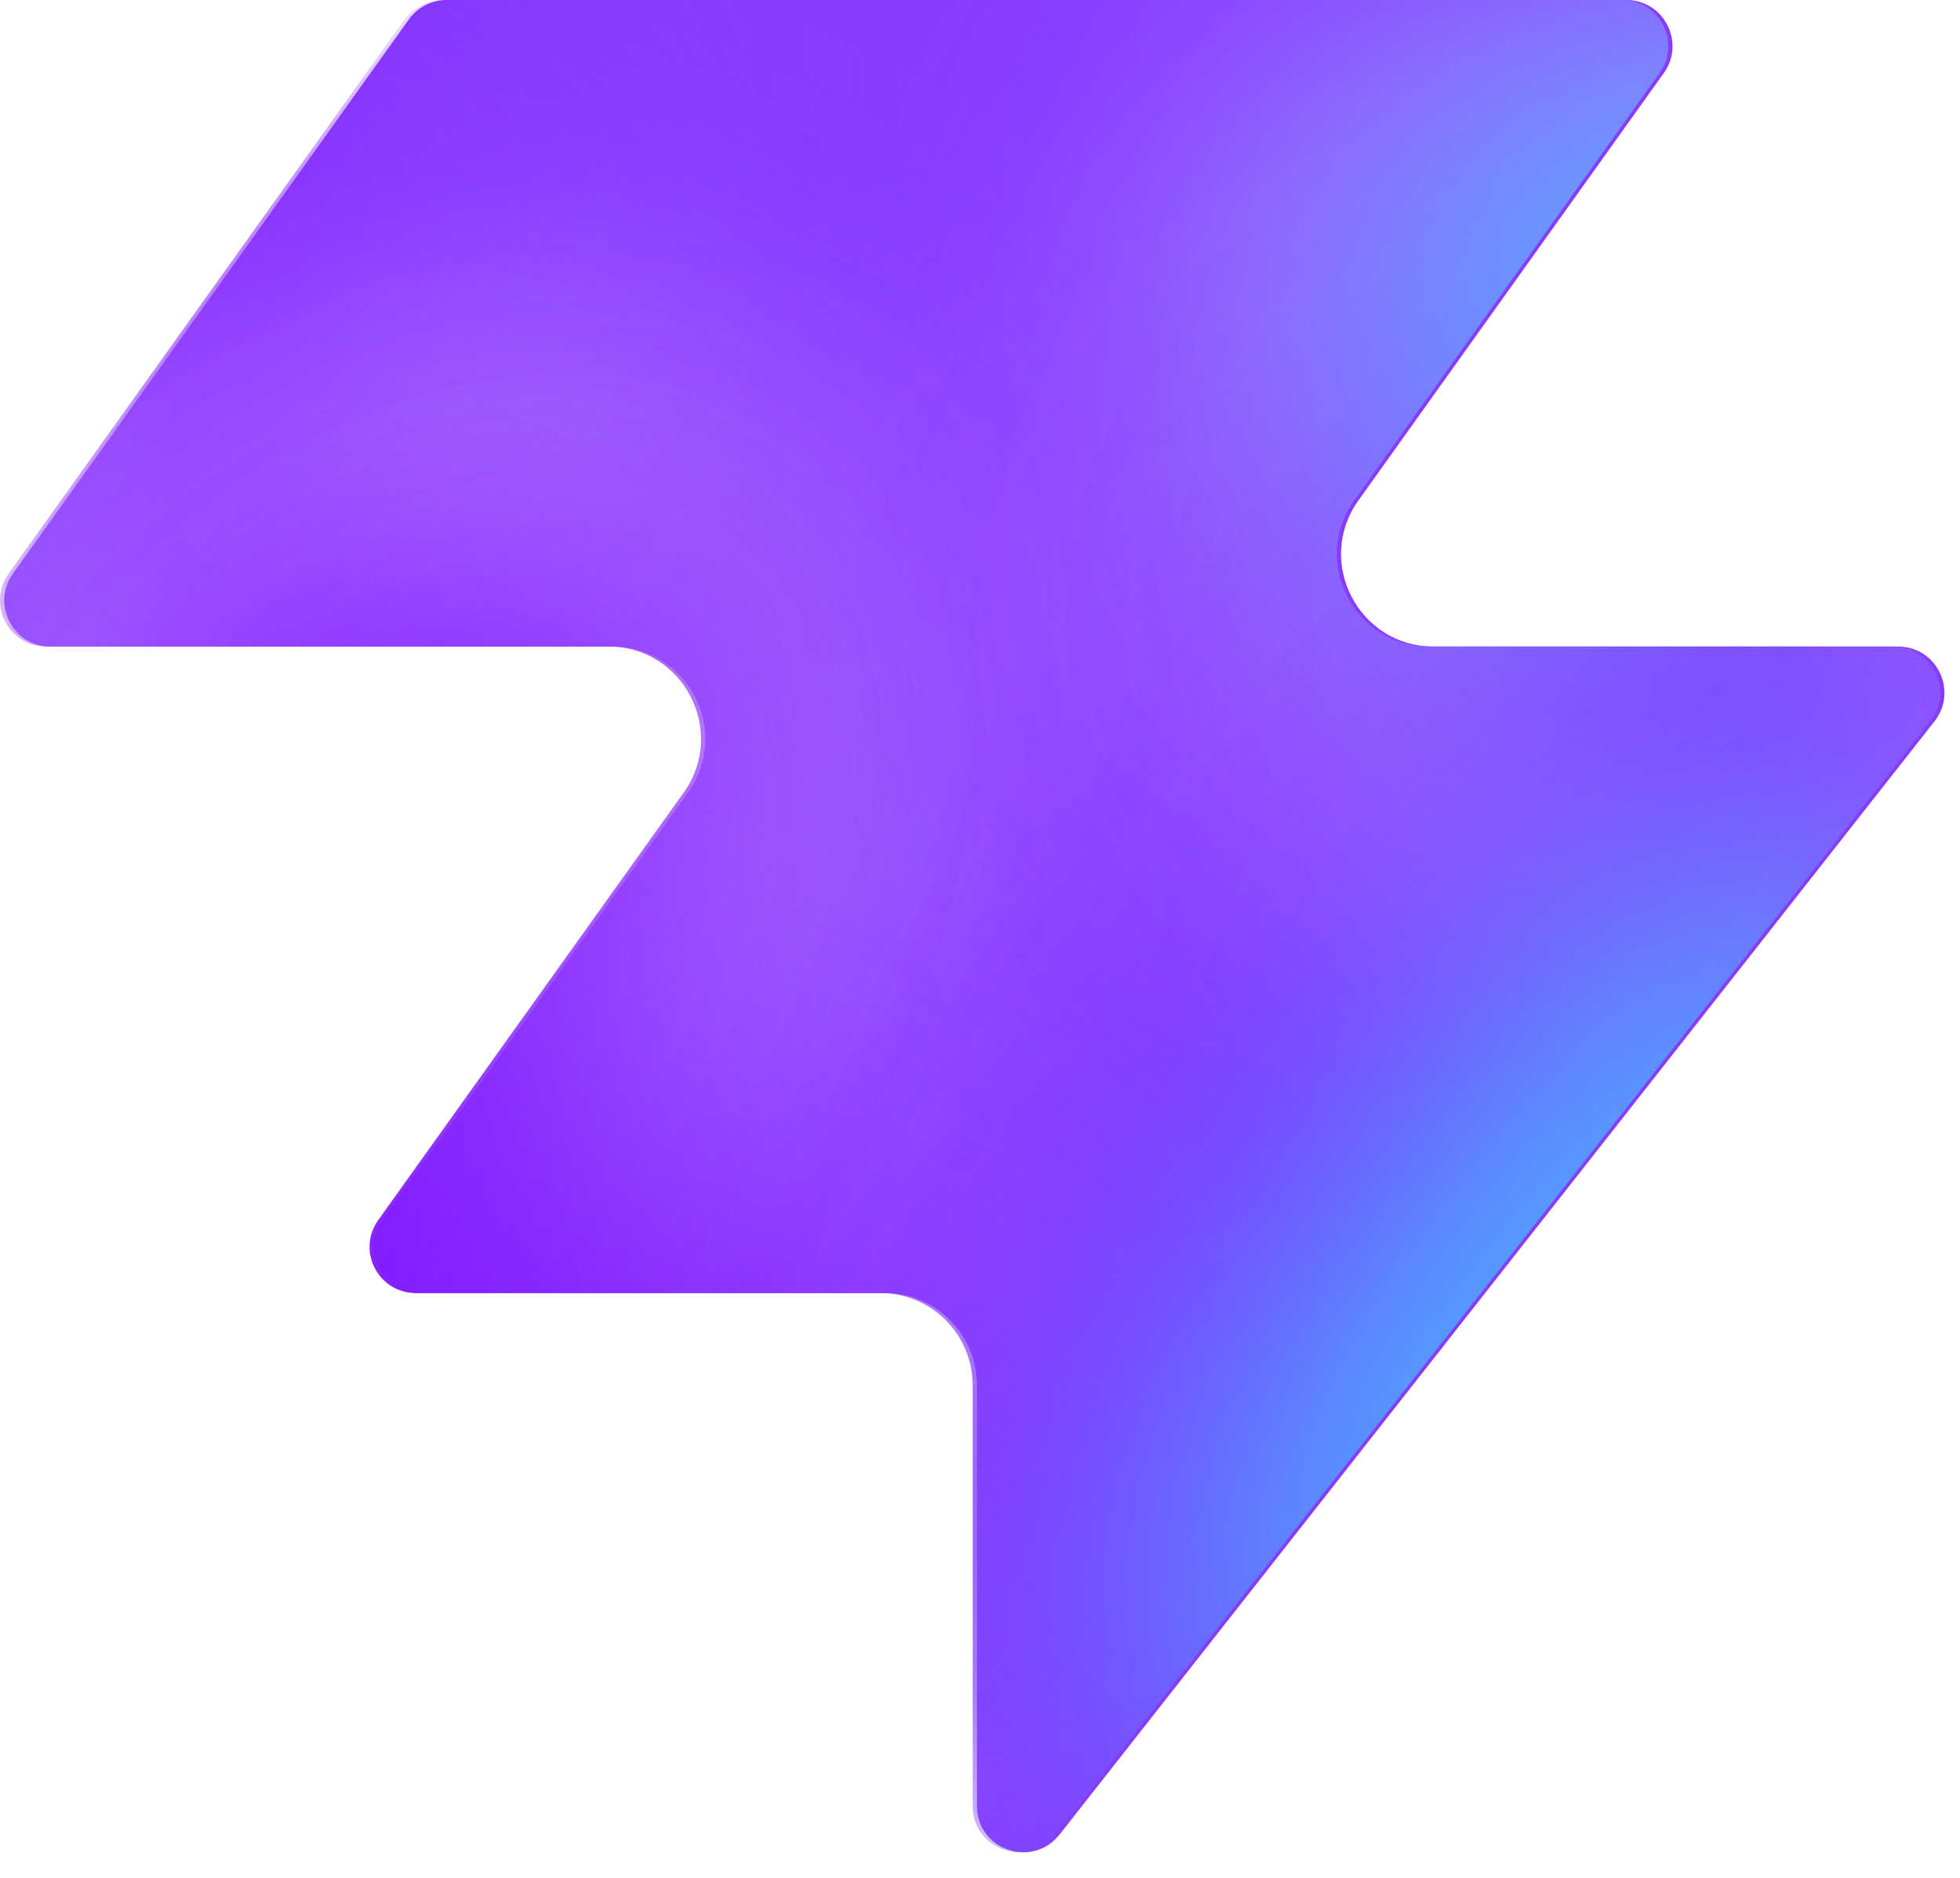
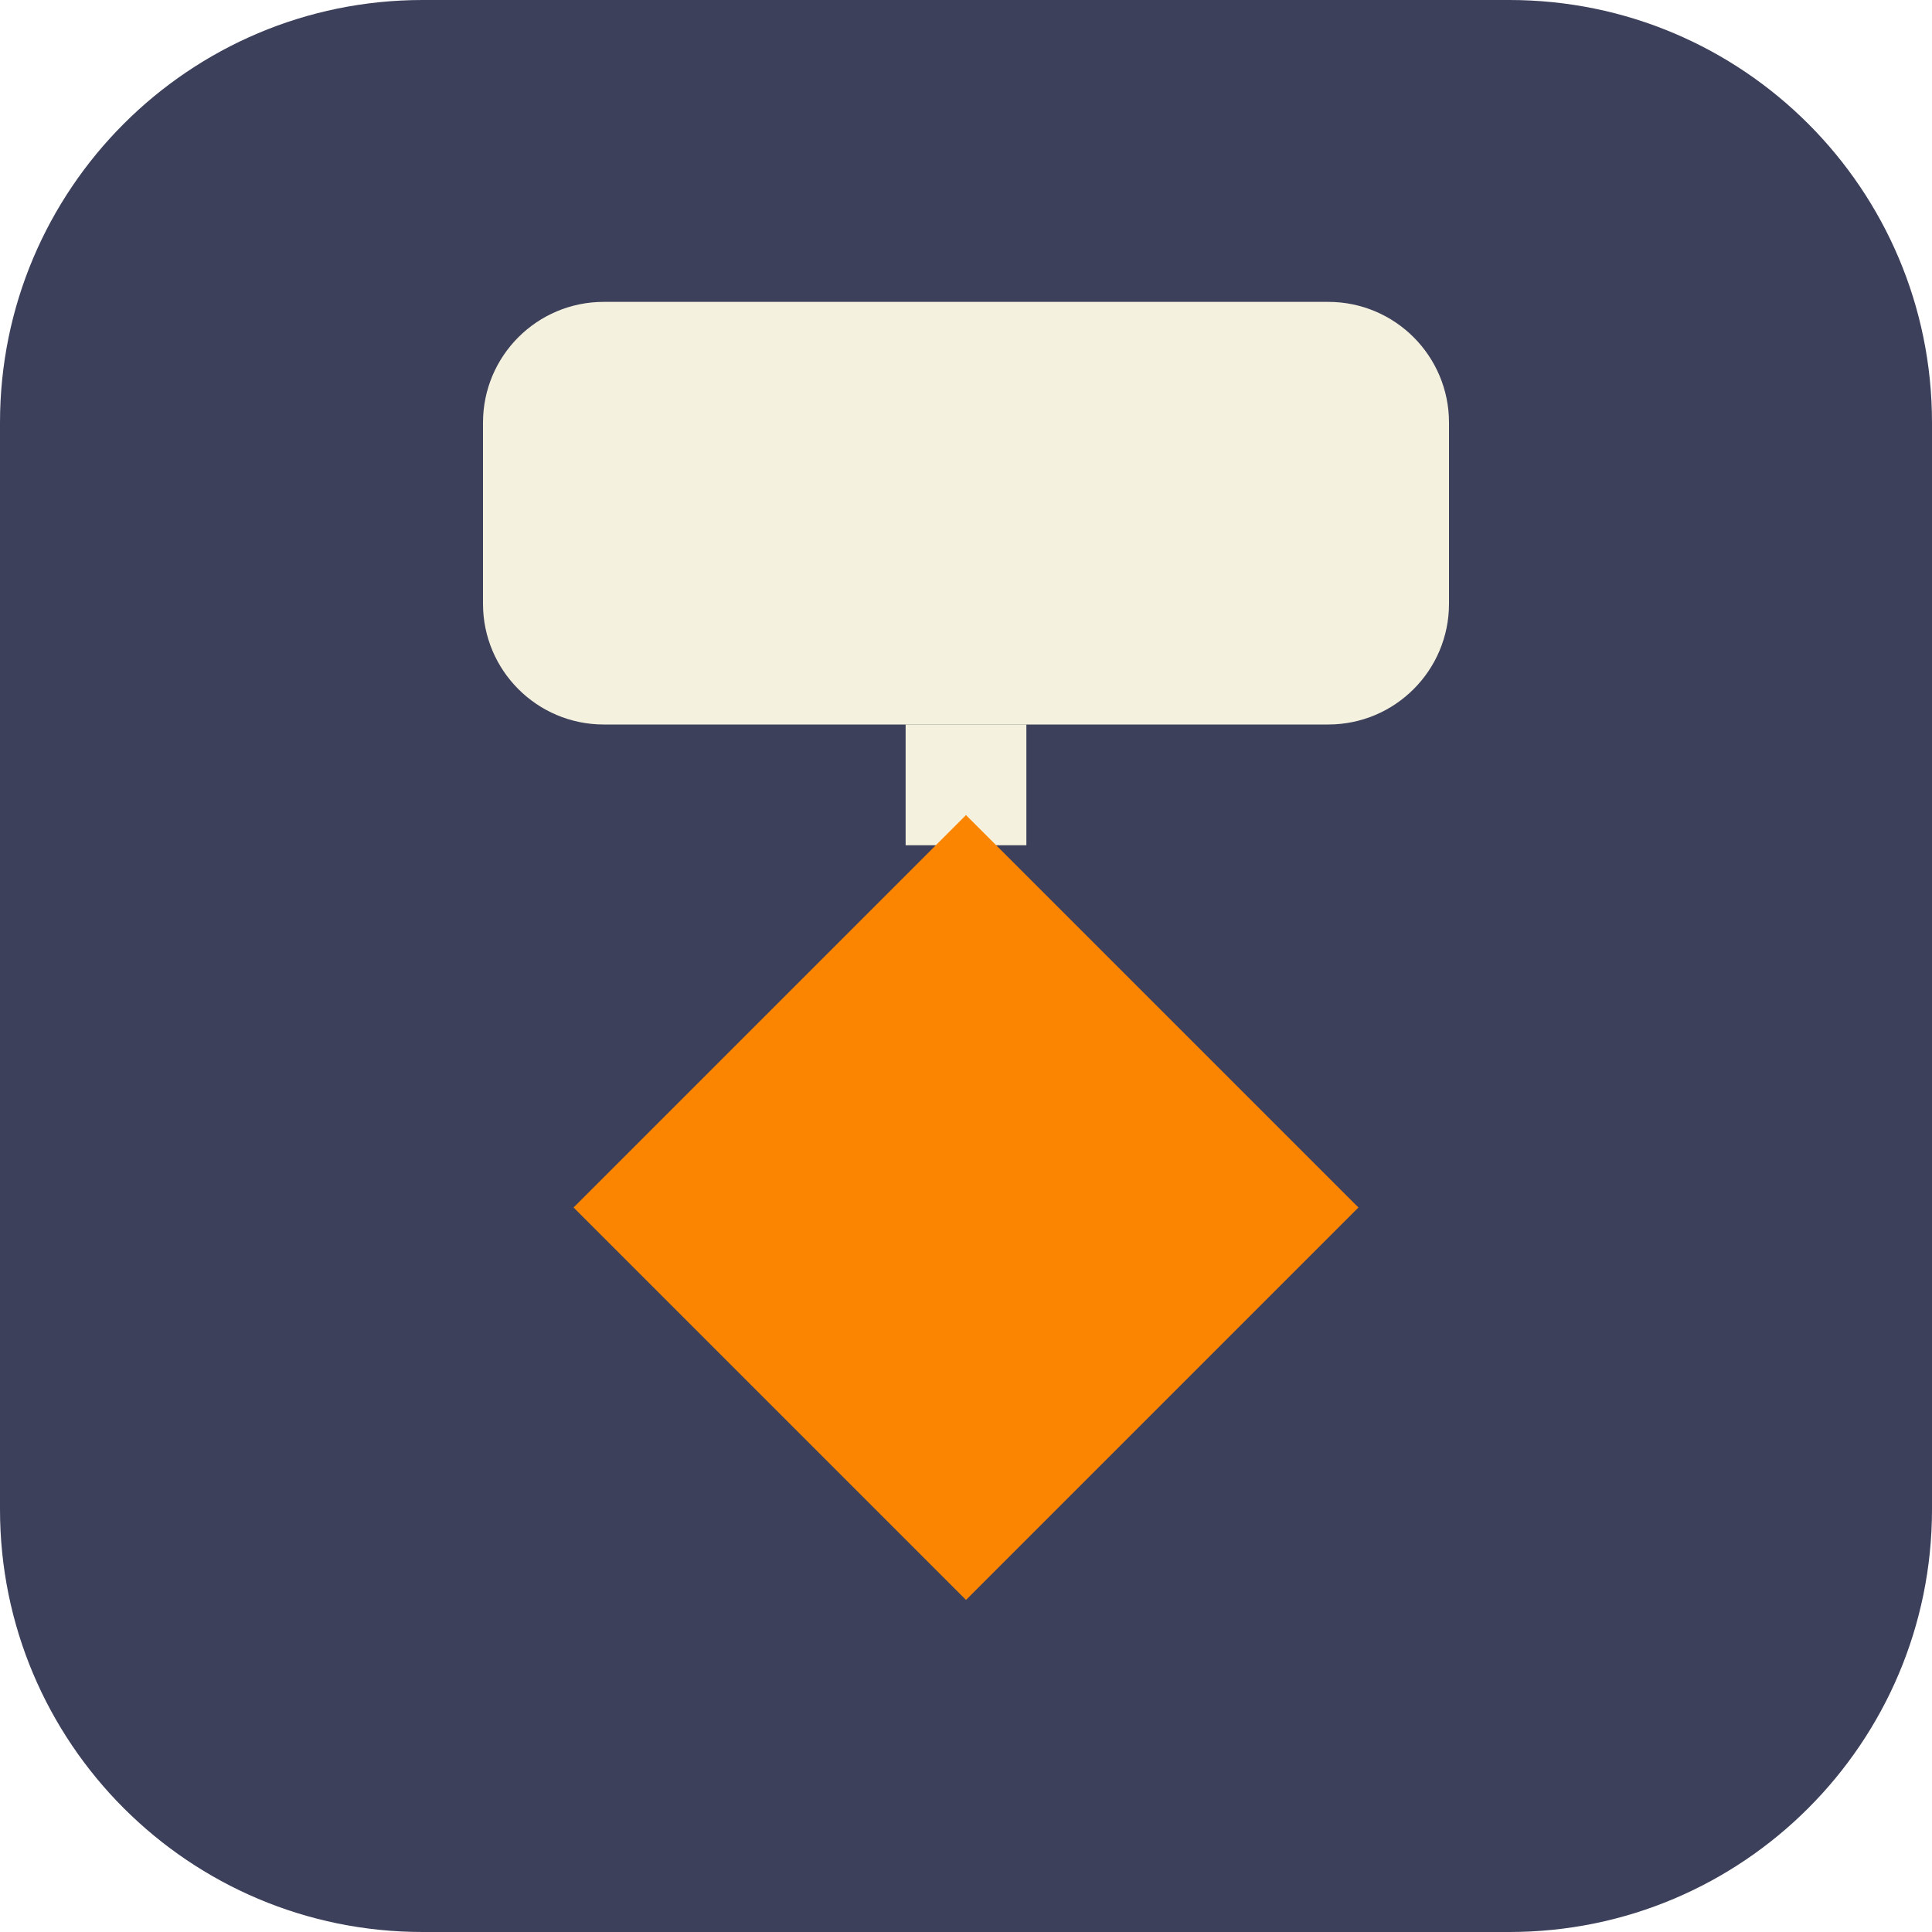
- <svg xmlns="http://www.w3.org/2000/svg" width="48" height="46" fill="none" viewBox="0 0 48 46">
-   <path fill="#863bff" d="M25.946 44.938c-.664.845-2.021.375-2.021-.698V33.937a2.26 2.26 0 0 0-2.262-2.262H10.287c-.92 0-1.456-1.04-.92-1.788l7.48-10.471c1.07-1.497 0-3.578-1.842-3.578H1.237c-.92 0-1.456-1.04-.92-1.788L10.013.474c.214-.297.556-.474.92-.474h28.894c.92 0 1.456 1.04.92 1.788l-7.48 10.471c-1.07 1.498 0 3.579 1.842 3.579h11.377c.943 0 1.473 1.088.89 1.83L25.947 44.94z" style="fill:#863bff;fill:color(display-p3 .525 .23 1);fill-opacity:1" />
-   <mask id="a" width="48" height="46" x="0" y="0" maskUnits="userSpaceOnUse" style="mask-type:alpha">
-     <path fill="#000" d="M25.842 44.938c-.664.844-2.021.375-2.021-.698V33.937a2.26 2.26 0 0 0-2.262-2.262H10.183c-.92 0-1.456-1.04-.92-1.788l7.48-10.471c1.07-1.498 0-3.579-1.842-3.579H1.133c-.92 0-1.456-1.04-.92-1.787L9.91.473c.214-.297.556-.474.92-.474h28.894c.92 0 1.456 1.04.92 1.788l-7.48 10.471c-1.07 1.498 0 3.578 1.842 3.578h11.377c.943 0 1.473 1.088.89 1.832L25.843 44.94z" style="fill:#000;fill-opacity:1" />
-   </mask>
-   <g mask="url(#a)">
-     <g filter="url(#b)">
-       <ellipse cx="5.508" cy="14.704" fill="#ede6ff" rx="5.508" ry="14.704" style="fill:#ede6ff;fill:color(display-p3 .927 .903 1);fill-opacity:1" transform="matrix(.00324 1 1 -.00324 -4.47 31.516)" />
-     </g>
-     <g filter="url(#c)">
-       <ellipse cx="10.399" cy="29.851" fill="#ede6ff" rx="10.399" ry="29.851" style="fill:#ede6ff;fill:color(display-p3 .927 .903 1);fill-opacity:1" transform="matrix(.00324 1 1 -.00324 -39.328 7.883)" />
-     </g>
-     <g filter="url(#d)">
-       <ellipse cx="5.508" cy="30.487" fill="#7e14ff" rx="5.508" ry="30.487" style="fill:#7e14ff;fill:color(display-p3 .492 .077 1);fill-opacity:1" transform="rotate(89.814 -25.913 -14.639)scale(1 -1)" />
-     </g>
-     <g filter="url(#e)">
-       <ellipse cx="5.508" cy="30.599" fill="#7e14ff" rx="5.508" ry="30.599" style="fill:#7e14ff;fill:color(display-p3 .492 .077 1);fill-opacity:1" transform="rotate(89.814 -32.644 -3.334)scale(1 -1)" />
-     </g>
-     <g filter="url(#f)">
-       <ellipse cx="5.508" cy="30.599" fill="#7e14ff" rx="5.508" ry="30.599" style="fill:#7e14ff;fill:color(display-p3 .492 .077 1);fill-opacity:1" transform="matrix(.00324 1 1 -.00324 -34.34 30.47)" />
-     </g>
-     <g filter="url(#g)">
-       <ellipse cx="14.072" cy="22.078" fill="#ede6ff" rx="14.072" ry="22.078" style="fill:#ede6ff;fill:color(display-p3 .927 .903 1);fill-opacity:1" transform="rotate(93.35 24.506 48.493)scale(-1 1)" />
-     </g>
-     <g filter="url(#h)">
-       <ellipse cx="3.47" cy="21.501" fill="#7e14ff" rx="3.47" ry="21.501" style="fill:#7e14ff;fill:color(display-p3 .492 .077 1);fill-opacity:1" transform="rotate(89.009 28.708 47.59)scale(-1 1)" />
-     </g>
-     <g filter="url(#i)">
-       <ellipse cx="3.47" cy="21.501" fill="#7e14ff" rx="3.47" ry="21.501" style="fill:#7e14ff;fill:color(display-p3 .492 .077 1);fill-opacity:1" transform="rotate(89.009 28.708 47.59)scale(-1 1)" />
-     </g>
-     <g filter="url(#j)">
-       <ellipse cx=".387" cy="8.972" fill="#7e14ff" rx="4.407" ry="29.108" style="fill:#7e14ff;fill:color(display-p3 .492 .077 1);fill-opacity:1" transform="rotate(39.51 .387 8.972)" />
-     </g>
-     <g filter="url(#k)">
-       <ellipse cx="47.523" cy="-6.092" fill="#7e14ff" rx="4.407" ry="29.108" style="fill:#7e14ff;fill:color(display-p3 .492 .077 1);fill-opacity:1" transform="rotate(37.892 47.523 -6.092)" />
-     </g>
-     <g filter="url(#l)">
-       <ellipse cx="41.412" cy="6.333" fill="#47bfff" rx="5.971" ry="9.665" style="fill:#47bfff;fill:color(display-p3 .28 .748 1);fill-opacity:1" transform="rotate(37.892 41.412 6.333)" />
-     </g>
-     <g filter="url(#m)">
-       <ellipse cx="-1.879" cy="38.332" fill="#7e14ff" rx="4.407" ry="29.108" style="fill:#7e14ff;fill:color(display-p3 .492 .077 1);fill-opacity:1" transform="rotate(37.892 -1.88 38.332)" />
-     </g>
-     <g filter="url(#n)">
-       <ellipse cx="-1.879" cy="38.332" fill="#7e14ff" rx="4.407" ry="29.108" style="fill:#7e14ff;fill:color(display-p3 .492 .077 1);fill-opacity:1" transform="rotate(37.892 -1.88 38.332)" />
-     </g>
-     <g filter="url(#o)">
-       <ellipse cx="35.651" cy="29.907" fill="#7e14ff" rx="4.407" ry="29.108" style="fill:#7e14ff;fill:color(display-p3 .492 .077 1);fill-opacity:1" transform="rotate(37.892 35.651 29.907)" />
-     </g>
-     <g filter="url(#p)">
-       <ellipse cx="38.418" cy="32.4" fill="#47bfff" rx="5.971" ry="15.297" style="fill:#47bfff;fill:color(display-p3 .28 .748 1);fill-opacity:1" transform="rotate(37.892 38.418 32.4)" />
-     </g>
-   </g>
-   <defs>
-     <filter id="b" width="60.045" height="41.654" x="-19.77" y="16.149" color-interpolation-filters="sRGB" filterUnits="userSpaceOnUse">
-       <feFlood flood-opacity="0" result="BackgroundImageFix" />
-       <feBlend in="SourceGraphic" in2="BackgroundImageFix" result="shape" />
-       <feGaussianBlur result="effect1_foregroundBlur_2002_17158" stdDeviation="7.659" />
-     </filter>
-     <filter id="c" width="90.34" height="51.437" x="-54.613" y="-7.533" color-interpolation-filters="sRGB" filterUnits="userSpaceOnUse">
-       <feFlood flood-opacity="0" result="BackgroundImageFix" />
-       <feBlend in="SourceGraphic" in2="BackgroundImageFix" result="shape" />
-       <feGaussianBlur result="effect1_foregroundBlur_2002_17158" stdDeviation="7.659" />
-     </filter>
-     <filter id="d" width="79.355" height="29.4" x="-49.64" y="2.03" color-interpolation-filters="sRGB" filterUnits="userSpaceOnUse">
-       <feFlood flood-opacity="0" result="BackgroundImageFix" />
-       <feBlend in="SourceGraphic" in2="BackgroundImageFix" result="shape" />
-       <feGaussianBlur result="effect1_foregroundBlur_2002_17158" stdDeviation="4.596" />
-     </filter>
-     <filter id="e" width="79.579" height="29.4" x="-45.045" y="20.029" color-interpolation-filters="sRGB" filterUnits="userSpaceOnUse">
-       <feFlood flood-opacity="0" result="BackgroundImageFix" />
-       <feBlend in="SourceGraphic" in2="BackgroundImageFix" result="shape" />
-       <feGaussianBlur result="effect1_foregroundBlur_2002_17158" stdDeviation="4.596" />
-     </filter>
-     <filter id="f" width="79.579" height="29.4" x="-43.513" y="21.178" color-interpolation-filters="sRGB" filterUnits="userSpaceOnUse">
-       <feFlood flood-opacity="0" result="BackgroundImageFix" />
-       <feBlend in="SourceGraphic" in2="BackgroundImageFix" result="shape" />
-       <feGaussianBlur result="effect1_foregroundBlur_2002_17158" stdDeviation="4.596" />
-     </filter>
-     <filter id="g" width="74.749" height="58.852" x="15.756" y="-17.901" color-interpolation-filters="sRGB" filterUnits="userSpaceOnUse">
-       <feFlood flood-opacity="0" result="BackgroundImageFix" />
-       <feBlend in="SourceGraphic" in2="BackgroundImageFix" result="shape" />
-       <feGaussianBlur result="effect1_foregroundBlur_2002_17158" stdDeviation="7.659" />
-     </filter>
-     <filter id="h" width="61.377" height="25.362" x="23.548" y="2.284" color-interpolation-filters="sRGB" filterUnits="userSpaceOnUse">
-       <feFlood flood-opacity="0" result="BackgroundImageFix" />
-       <feBlend in="SourceGraphic" in2="BackgroundImageFix" result="shape" />
-       <feGaussianBlur result="effect1_foregroundBlur_2002_17158" stdDeviation="4.596" />
-     </filter>
-     <filter id="i" width="61.377" height="25.362" x="23.548" y="2.284" color-interpolation-filters="sRGB" filterUnits="userSpaceOnUse">
-       <feFlood flood-opacity="0" result="BackgroundImageFix" />
-       <feBlend in="SourceGraphic" in2="BackgroundImageFix" result="shape" />
-       <feGaussianBlur result="effect1_foregroundBlur_2002_17158" stdDeviation="4.596" />
-     </filter>
-     <filter id="j" width="56.045" height="63.649" x="-27.636" y="-22.853" color-interpolation-filters="sRGB" filterUnits="userSpaceOnUse">
-       <feFlood flood-opacity="0" result="BackgroundImageFix" />
-       <feBlend in="SourceGraphic" in2="BackgroundImageFix" result="shape" />
-       <feGaussianBlur result="effect1_foregroundBlur_2002_17158" stdDeviation="4.596" />
-     </filter>
-     <filter id="k" width="54.814" height="64.646" x="20.116" y="-38.415" color-interpolation-filters="sRGB" filterUnits="userSpaceOnUse">
-       <feFlood flood-opacity="0" result="BackgroundImageFix" />
-       <feBlend in="SourceGraphic" in2="BackgroundImageFix" result="shape" />
-       <feGaussianBlur result="effect1_foregroundBlur_2002_17158" stdDeviation="4.596" />
-     </filter>
-     <filter id="l" width="33.541" height="35.313" x="24.641" y="-11.323" color-interpolation-filters="sRGB" filterUnits="userSpaceOnUse">
-       <feFlood flood-opacity="0" result="BackgroundImageFix" />
-       <feBlend in="SourceGraphic" in2="BackgroundImageFix" result="shape" />
-       <feGaussianBlur result="effect1_foregroundBlur_2002_17158" stdDeviation="4.596" />
-     </filter>
-     <filter id="m" width="54.814" height="64.646" x="-29.286" y="6.009" color-interpolation-filters="sRGB" filterUnits="userSpaceOnUse">
-       <feFlood flood-opacity="0" result="BackgroundImageFix" />
-       <feBlend in="SourceGraphic" in2="BackgroundImageFix" result="shape" />
-       <feGaussianBlur result="effect1_foregroundBlur_2002_17158" stdDeviation="4.596" />
-     </filter>
-     <filter id="n" width="54.814" height="64.646" x="-29.286" y="6.009" color-interpolation-filters="sRGB" filterUnits="userSpaceOnUse">
-       <feFlood flood-opacity="0" result="BackgroundImageFix" />
-       <feBlend in="SourceGraphic" in2="BackgroundImageFix" result="shape" />
-       <feGaussianBlur result="effect1_foregroundBlur_2002_17158" stdDeviation="4.596" />
-     </filter>
-     <filter id="o" width="54.814" height="64.646" x="8.244" y="-2.416" color-interpolation-filters="sRGB" filterUnits="userSpaceOnUse">
-       <feFlood flood-opacity="0" result="BackgroundImageFix" />
-       <feBlend in="SourceGraphic" in2="BackgroundImageFix" result="shape" />
-       <feGaussianBlur result="effect1_foregroundBlur_2002_17158" stdDeviation="4.596" />
-     </filter>
-     <filter id="p" width="39.409" height="43.623" x="18.713" y="10.588" color-interpolation-filters="sRGB" filterUnits="userSpaceOnUse">
-       <feFlood flood-opacity="0" result="BackgroundImageFix" />
-       <feBlend in="SourceGraphic" in2="BackgroundImageFix" result="shape" />
-       <feGaussianBlur result="effect1_foregroundBlur_2002_17158" stdDeviation="4.596" />
-     </filter>
-   </defs>
+ <svg xmlns="http://www.w3.org/2000/svg" viewBox="0 0 32 32">
+   <rect width="32" height="32" rx="7" fill="#3d405b" />
+   <rect x="8" y="5" width="16" height="7" rx="2" fill="#f4f1de" />
+   <rect x="15" y="12" width="2" height="2" fill="#f4f1de" />
+   <path d="M16 13.5 L22.5 20 L16 26.5 L9.5 20 Z" fill="#fb8500" />
</svg>
